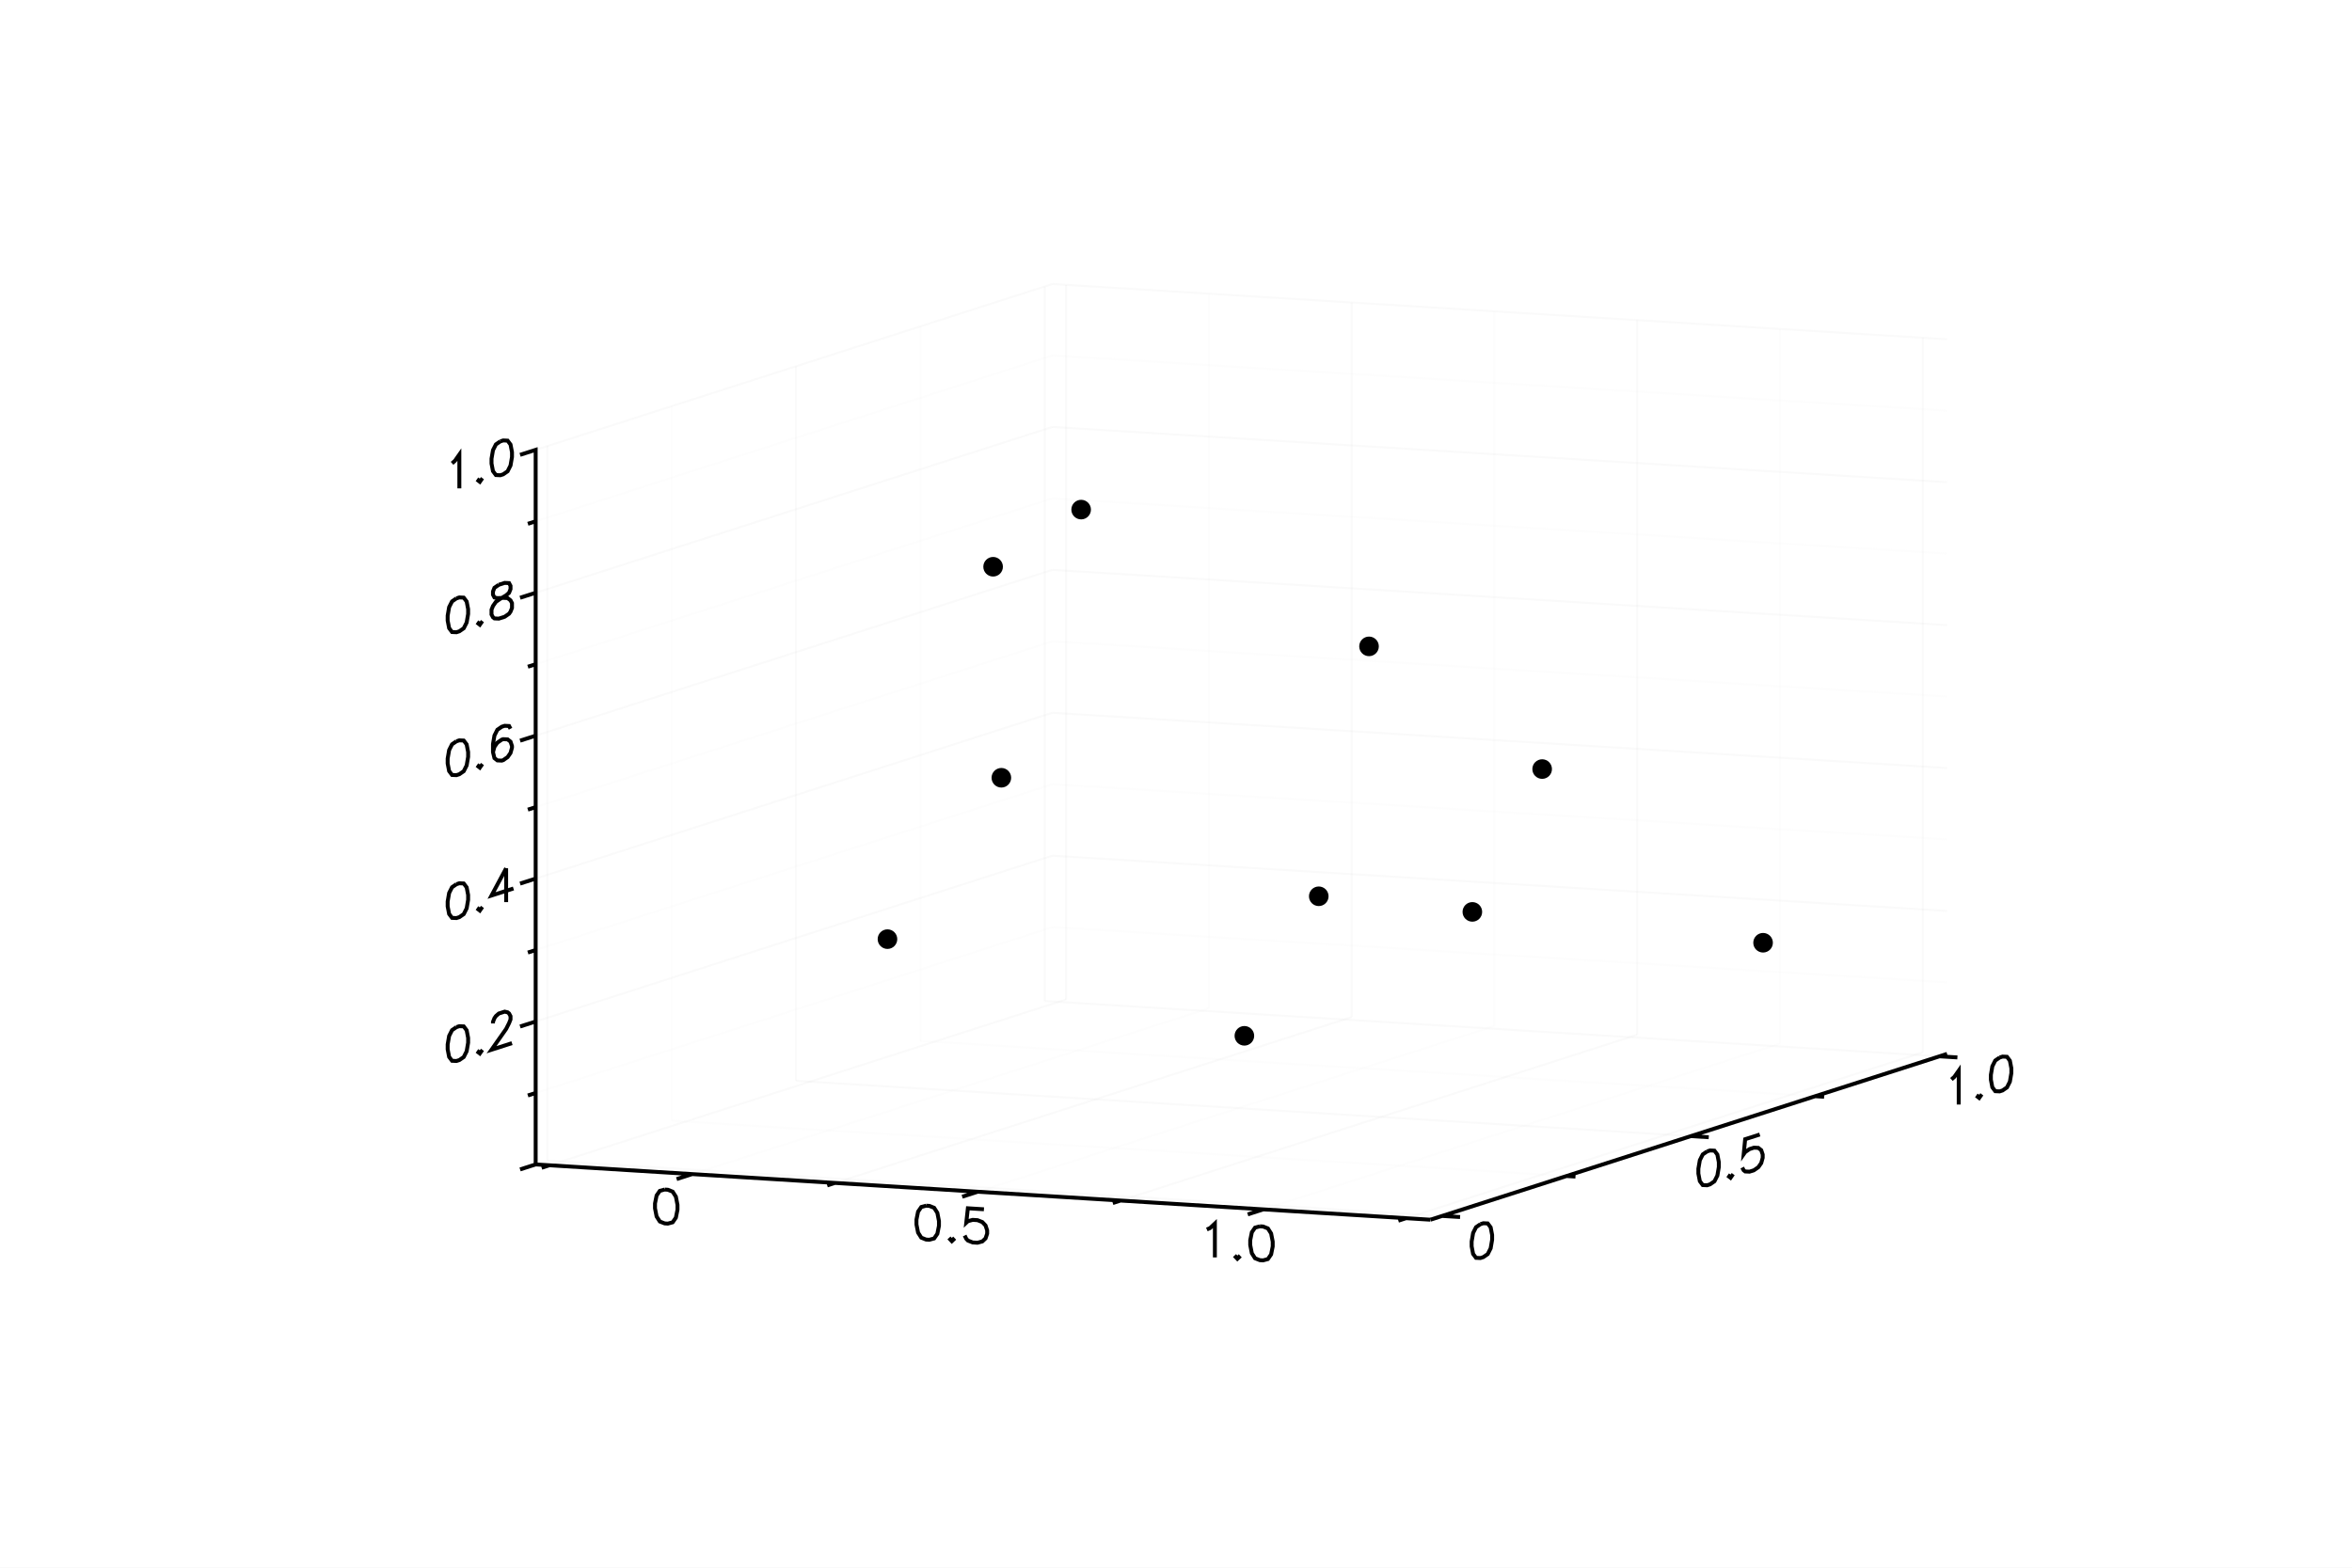
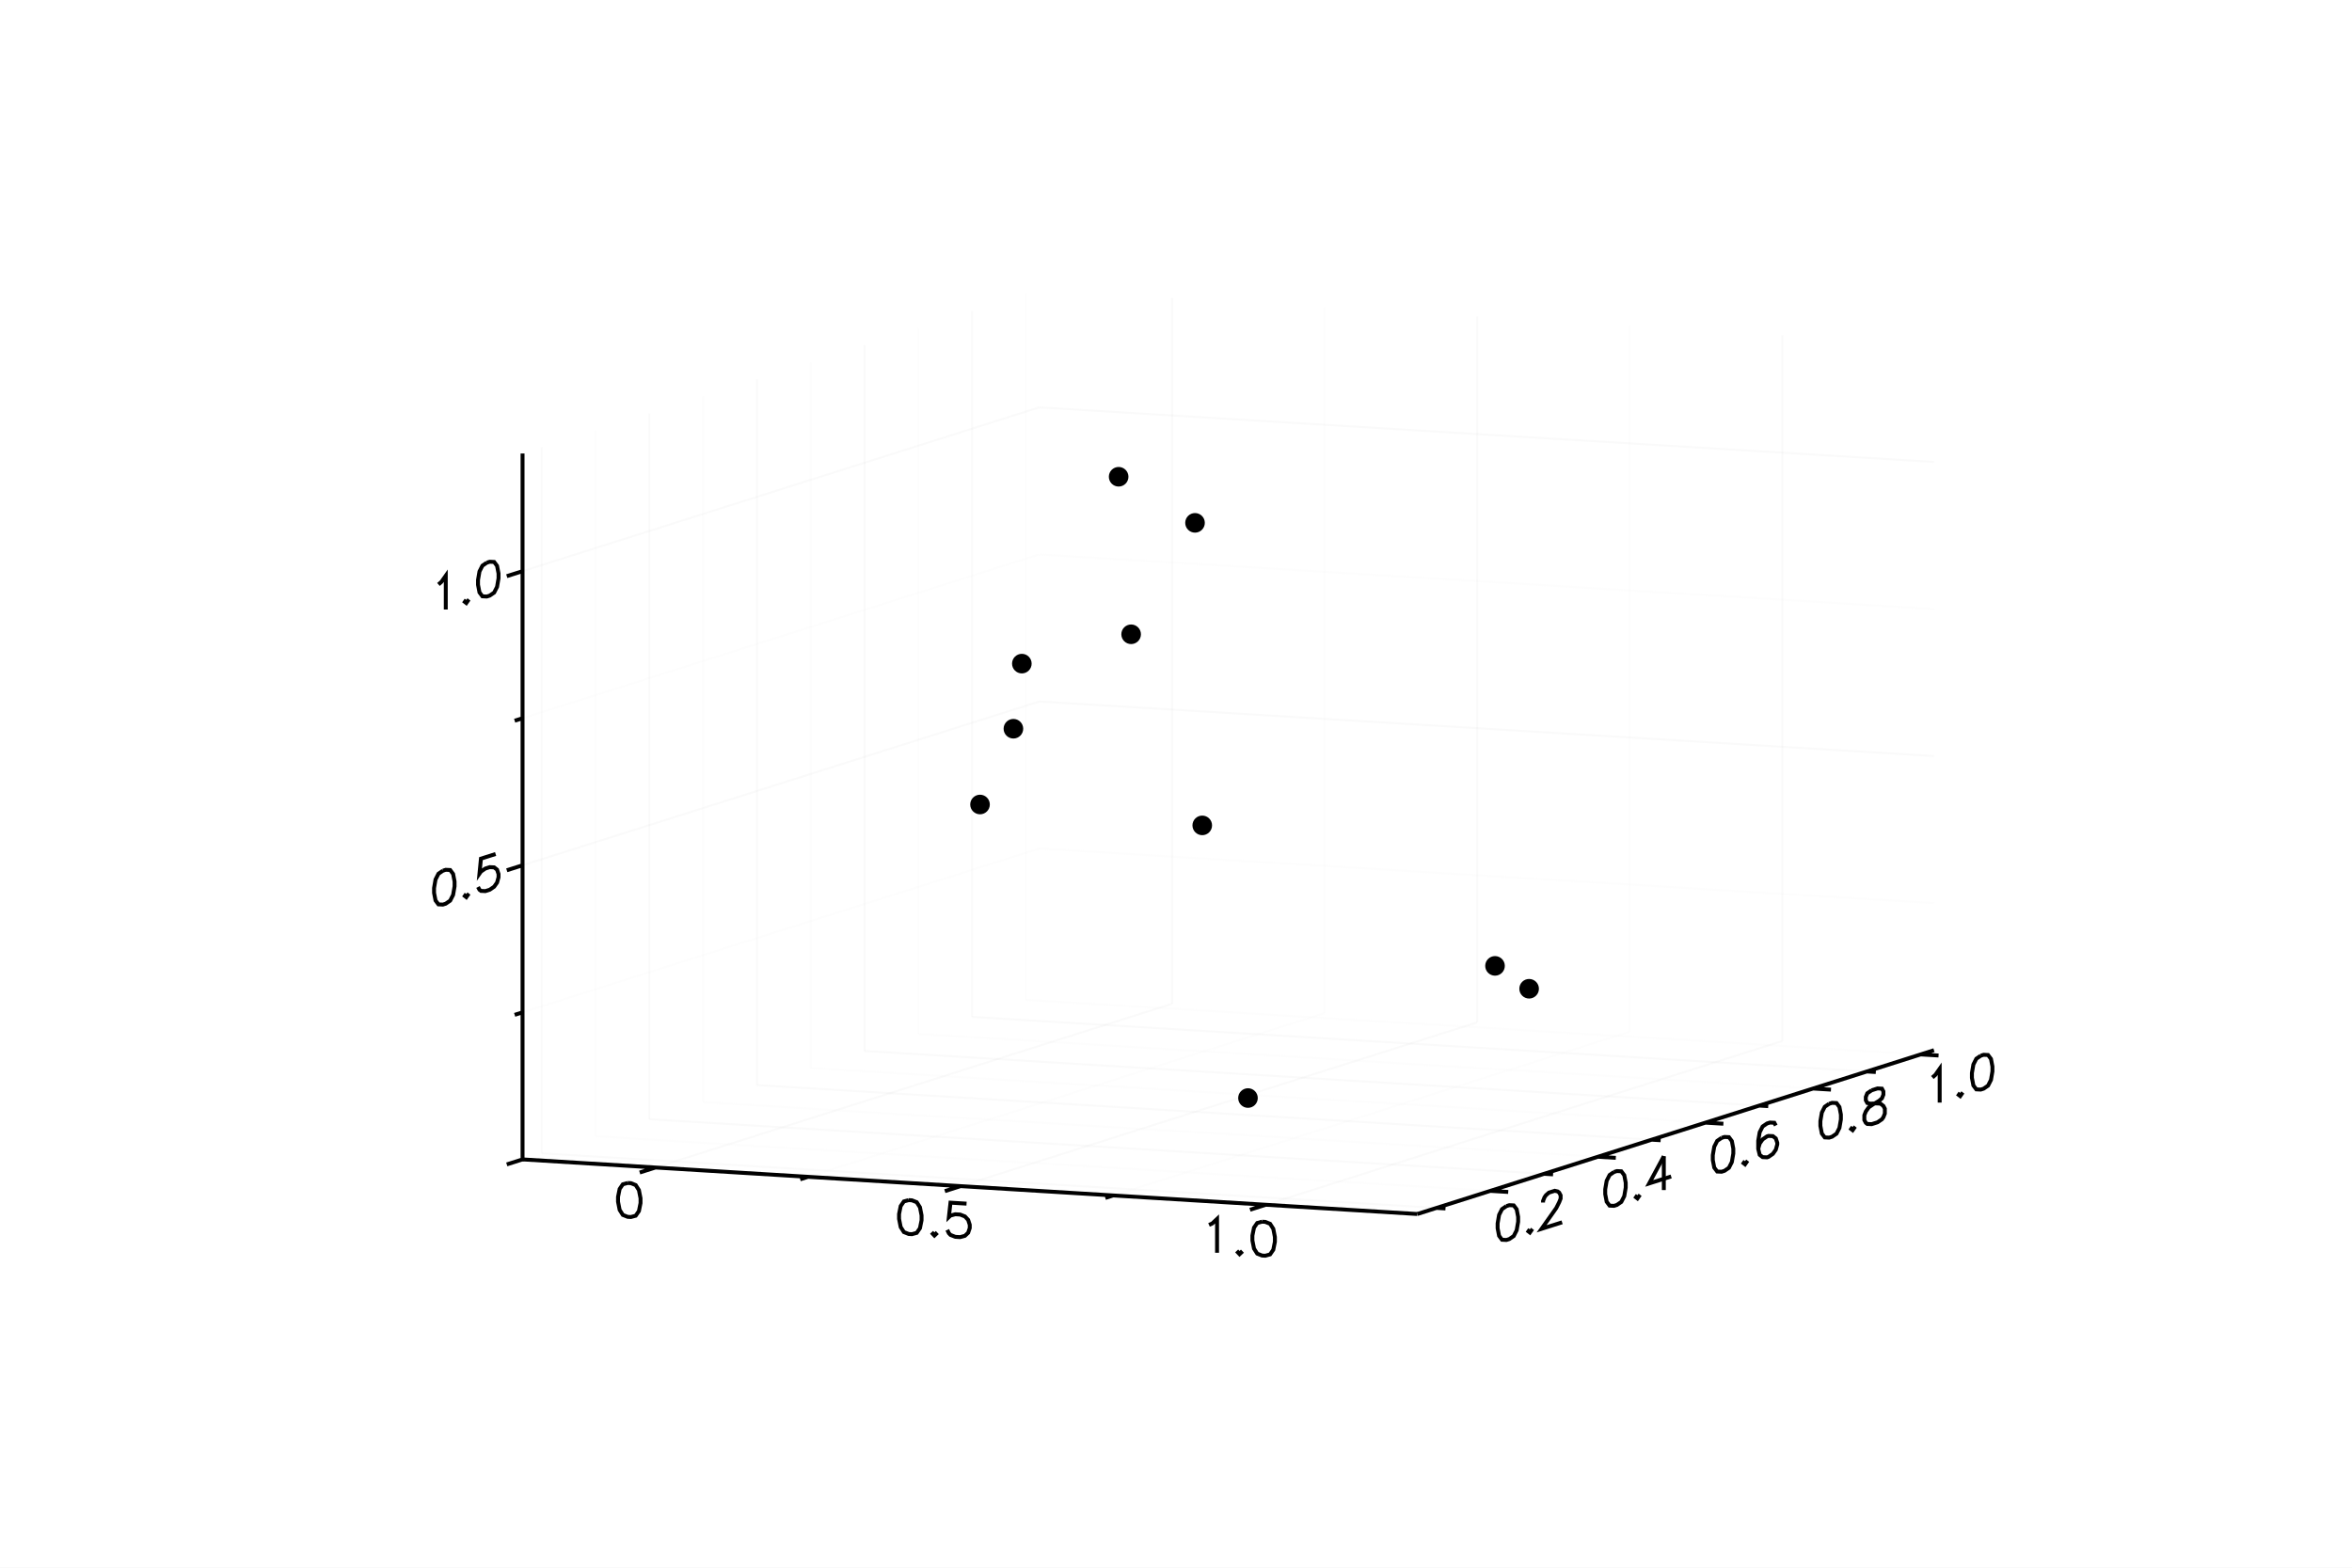
<svg xmlns="http://www.w3.org/2000/svg" width="600" height="400" viewBox="0 0 2400 1600">
  <defs>
-     <clipPath id="clip8000">
+     <clipPath id="clip4200">
      <rect x="0" y="0" width="2400" height="1600" />
    </clipPath>
  </defs>
-   <polygon clip-path="url(#clip8000)" points=" 0,1600 2400,1600 2400,0 0,0    " fill="#ffffff" fill-rule="evenodd" fill-opacity="1" />
+   <polygon clip-path="url(#clip4200)" points=" 0,1600 2400,1600 2400,0 0,0    " fill="#ffffff" fill-rule="evenodd" fill-opacity="1" />
  <defs>
-     <clipPath id="clip8001">
+     <clipPath id="clip4201">
      <rect x="480" y="0" width="1681" height="1600" />
    </clipPath>
  </defs>
-   <polygon clip-path="url(#clip8000)" points=" 546.593,1244.84 1986.82,1244.84 1986.82,289.879 546.593,289.879    " fill="#ffffff" fill-rule="evenodd" fill-opacity="1" />
+   <polygon clip-path="url(#clip4200)" points=" 533.212,1239.03 1973.44,1239.03 1973.44,295.691 533.212,295.691    " fill="#ffffff" fill-rule="evenodd" fill-opacity="1" />
  <defs>
-     <clipPath id="clip8002">
-       <rect x="546" y="289" width="1441" height="956" />
+     <clipPath id="clip4202">
+       <rect x="533" y="295" width="1441" height="944" />
    </clipPath>
  </defs>
-   <polyline clip-path="url(#clip8000)" style="stroke:#cccccc; stroke-width:2; stroke-opacity:0.1; fill:none" points="   560.637,1189.29 1087.8,1020.06    " />
-   <polyline clip-path="url(#clip8000)" style="stroke:#cccccc; stroke-width:2; stroke-opacity:0.1; fill:none" points="   1087.8,1020.06 1087.8,290.747    " />
-   <polyline clip-path="url(#clip8000)" style="stroke:#ededed; stroke-width:2; stroke-opacity:0.1; fill:none" points="   706.333,1198.3 1233.49,1029.06    " />
-   <polyline clip-path="url(#clip8000)" style="stroke:#ededed; stroke-width:2; stroke-opacity:0.1; fill:none" points="   1233.49,1029.06 1233.49,299.749    " />
-   <polyline clip-path="url(#clip8000)" style="stroke:#cccccc; stroke-width:2; stroke-opacity:0.1; fill:none" points="   852.028,1207.3 1379.19,1038.06    " />
-   <polyline clip-path="url(#clip8000)" style="stroke:#cccccc; stroke-width:2; stroke-opacity:0.1; fill:none" points="   1379.19,1038.06 1379.19,308.75    " />
-   <polyline clip-path="url(#clip8000)" style="stroke:#ededed; stroke-width:2; stroke-opacity:0.1; fill:none" points="   997.724,1216.3 1524.88,1047.06    " />
-   <polyline clip-path="url(#clip8000)" style="stroke:#ededed; stroke-width:2; stroke-opacity:0.1; fill:none" points="   1524.88,1047.06 1524.88,317.752    " />
-   <polyline clip-path="url(#clip8000)" style="stroke:#cccccc; stroke-width:2; stroke-opacity:0.1; fill:none" points="   1143.42,1225.3 1670.58,1056.06    " />
-   <polyline clip-path="url(#clip8000)" style="stroke:#cccccc; stroke-width:2; stroke-opacity:0.1; fill:none" points="   1670.58,1056.06 1670.58,326.753    " />
-   <polyline clip-path="url(#clip8000)" style="stroke:#ededed; stroke-width:2; stroke-opacity:0.1; fill:none" points="   1289.11,1234.3 1816.28,1065.07    " />
-   <polyline clip-path="url(#clip8000)" style="stroke:#ededed; stroke-width:2; stroke-opacity:0.1; fill:none" points="   1816.28,1065.07 1816.28,335.755    " />
-   <polyline clip-path="url(#clip8000)" style="stroke:#cccccc; stroke-width:2; stroke-opacity:0.1; fill:none" points="   1434.81,1243.3 1961.97,1074.07    " />
-   <polyline clip-path="url(#clip8000)" style="stroke:#cccccc; stroke-width:2; stroke-opacity:0.1; fill:none" points="   1961.97,1074.07 1961.97,344.756    " />
-   <polyline clip-path="url(#clip8000)" style="stroke:#cccccc; stroke-width:2; stroke-opacity:0.1; fill:none" points="   558.563,1184.58 1471.63,1241    " />
-   <polyline clip-path="url(#clip8000)" style="stroke:#cccccc; stroke-width:2; stroke-opacity:0.1; fill:none" points="   558.563,1184.58 558.563,455.274    " />
-   <polyline clip-path="url(#clip8000)" style="stroke:#ededed; stroke-width:2; stroke-opacity:0.1; fill:none" points="   685.425,1143.86 1598.49,1200.27    " />
-   <polyline clip-path="url(#clip8000)" style="stroke:#ededed; stroke-width:2; stroke-opacity:0.1; fill:none" points="   685.425,1143.86 685.425,414.546    " />
-   <polyline clip-path="url(#clip8000)" style="stroke:#cccccc; stroke-width:2; stroke-opacity:0.1; fill:none" points="   812.287,1103.13 1725.36,1159.54    " />
-   <polyline clip-path="url(#clip8000)" style="stroke:#cccccc; stroke-width:2; stroke-opacity:0.1; fill:none" points="   812.287,1103.13 812.287,373.819    " />
-   <polyline clip-path="url(#clip8000)" style="stroke:#ededed; stroke-width:2; stroke-opacity:0.1; fill:none" points="   939.15,1062.4 1852.22,1118.81    " />
-   <polyline clip-path="url(#clip8000)" style="stroke:#ededed; stroke-width:2; stroke-opacity:0.1; fill:none" points="   939.15,1062.4 939.15,333.092    " />
-   <polyline clip-path="url(#clip8000)" style="stroke:#cccccc; stroke-width:2; stroke-opacity:0.1; fill:none" points="   1066.01,1021.68 1979.08,1078.09    " />
-   <polyline clip-path="url(#clip8000)" style="stroke:#cccccc; stroke-width:2; stroke-opacity:0.1; fill:none" points="   1066.01,1021.68 1066.01,292.365    " />
-   <polyline clip-path="url(#clip8000)" style="stroke:#ededed; stroke-width:2; stroke-opacity:0.1; fill:none" points="   546.593,1115.5 1073.75,946.259    " />
-   <polyline clip-path="url(#clip8000)" style="stroke:#ededed; stroke-width:2; stroke-opacity:0.1; fill:none" points="   1073.75,946.259 1986.82,1002.67    " />
-   <polyline clip-path="url(#clip8000)" style="stroke:#cccccc; stroke-width:2; stroke-opacity:0.1; fill:none" points="   546.593,1042.56 1073.75,873.328    " />
-   <polyline clip-path="url(#clip8000)" style="stroke:#cccccc; stroke-width:2; stroke-opacity:0.1; fill:none" points="   1073.75,873.328 1986.82,929.74    " />
-   <polyline clip-path="url(#clip8000)" style="stroke:#ededed; stroke-width:2; stroke-opacity:0.1; fill:none" points="   546.593,969.634 1073.75,800.397    " />
-   <polyline clip-path="url(#clip8000)" style="stroke:#ededed; stroke-width:2; stroke-opacity:0.1; fill:none" points="   1073.75,800.397 1986.82,856.809    " />
-   <polyline clip-path="url(#clip8000)" style="stroke:#cccccc; stroke-width:2; stroke-opacity:0.1; fill:none" points="   546.593,896.703 1073.75,727.466    " />
-   <polyline clip-path="url(#clip8000)" style="stroke:#cccccc; stroke-width:2; stroke-opacity:0.1; fill:none" points="   1073.75,727.466 1986.82,783.878    " />
-   <polyline clip-path="url(#clip8000)" style="stroke:#ededed; stroke-width:2; stroke-opacity:0.1; fill:none" points="   546.593,823.772 1073.75,654.535    " />
-   <polyline clip-path="url(#clip8000)" style="stroke:#ededed; stroke-width:2; stroke-opacity:0.1; fill:none" points="   1073.75,654.535 1986.82,710.947    " />
-   <polyline clip-path="url(#clip8000)" style="stroke:#cccccc; stroke-width:2; stroke-opacity:0.1; fill:none" points="   546.593,750.841 1073.75,581.604    " />
-   <polyline clip-path="url(#clip8000)" style="stroke:#cccccc; stroke-width:2; stroke-opacity:0.1; fill:none" points="   1073.75,581.604 1986.82,638.016    " />
-   <polyline clip-path="url(#clip8000)" style="stroke:#ededed; stroke-width:2; stroke-opacity:0.1; fill:none" points="   546.593,677.91 1073.75,508.673    " />
-   <polyline clip-path="url(#clip8000)" style="stroke:#ededed; stroke-width:2; stroke-opacity:0.1; fill:none" points="   1073.75,508.673 1986.82,565.085    " />
-   <polyline clip-path="url(#clip8000)" style="stroke:#cccccc; stroke-width:2; stroke-opacity:0.1; fill:none" points="   546.593,604.979 1073.75,435.742    " />
-   <polyline clip-path="url(#clip8000)" style="stroke:#cccccc; stroke-width:2; stroke-opacity:0.1; fill:none" points="   1073.75,435.742 1986.82,492.154    " />
-   <polyline clip-path="url(#clip8000)" style="stroke:#ededed; stroke-width:2; stroke-opacity:0.1; fill:none" points="   546.593,532.048 1073.75,362.81    " />
-   <polyline clip-path="url(#clip8000)" style="stroke:#ededed; stroke-width:2; stroke-opacity:0.1; fill:none" points="   1073.75,362.81 1986.82,419.223    " />
-   <polyline clip-path="url(#clip8000)" style="stroke:#cccccc; stroke-width:2; stroke-opacity:0.1; fill:none" points="   546.593,459.117 1073.75,289.879    " />
-   <polyline clip-path="url(#clip8000)" style="stroke:#cccccc; stroke-width:2; stroke-opacity:0.1; fill:none" points="   1073.75,289.879 1986.82,346.292    " />
-   <polyline clip-path="url(#clip8000)" style="stroke:#000000; stroke-width:4; stroke-opacity:1; fill:none" points="   465.744,1048.3 461.269,1051.38 458.285,1057.28 456.793,1065.98 456.793,1070.92 458.285,1078.67 461.269,1082.65 465.744,1082.86 468.728,1081.9 473.204,1078.82    476.188,1072.92 477.68,1064.21 477.68,1059.28 476.188,1051.53 473.204,1047.55 468.728,1047.34 465.744,1048.3    " />
-   <polyline clip-path="url(#clip8000)" style="stroke:#000000; stroke-width:4; stroke-opacity:1; fill:none" points="   489.616,1071.9 488.124,1074.03 489.616,1075.19 491.108,1073.07 489.616,1071.9    " />
-   <polyline clip-path="url(#clip8000)" style="stroke:#000000; stroke-width:4; stroke-opacity:1; fill:none" points="   503.043,1044.55 503.043,1042.91 504.535,1039.14 506.027,1037.01 509.011,1034.41 514.979,1032.49 517.963,1033.18 519.455,1034.35 520.946,1037.16 520.946,1040.45    519.455,1044.22 516.471,1050.12 501.551,1071.36 522.438,1064.66    " />
-   <polyline clip-path="url(#clip8000)" style="stroke:#000000; stroke-width:4; stroke-opacity:1; fill:none" points="   465.744,902.435 461.269,905.518 458.285,911.413 456.793,920.121 456.793,925.058 458.285,932.807 461.269,936.787 465.744,936.995 468.728,936.037 473.204,932.955    476.188,927.06 477.68,918.352 477.68,913.415 476.188,905.665 473.204,901.686 468.728,901.477 465.744,902.435    " />
-   <polyline clip-path="url(#clip8000)" style="stroke:#000000; stroke-width:4; stroke-opacity:1; fill:none" points="   489.616,926.04 488.124,928.165 489.616,929.332 491.108,927.207 489.616,926.04    " />
-   <polyline clip-path="url(#clip8000)" style="stroke:#000000; stroke-width:4; stroke-opacity:1; fill:none" points="   516.471,886.151 501.551,913.98 523.93,906.796    " />
-   <polyline clip-path="url(#clip8000)" style="stroke:#000000; stroke-width:4; stroke-opacity:1; fill:none" points="   516.471,886.151 516.471,920.711    " />
-   <polyline clip-path="url(#clip8000)" style="stroke:#000000; stroke-width:4; stroke-opacity:1; fill:none" points="   465.744,756.573 461.269,759.656 458.285,765.551 456.793,774.259 456.793,779.196 458.285,786.945 461.269,790.924 465.744,791.133 468.728,790.175 473.204,787.093    476.188,781.198 477.68,772.49 477.68,767.553 476.188,759.803 473.204,755.824 468.728,755.615 465.744,756.573    " />
-   <polyline clip-path="url(#clip8000)" style="stroke:#000000; stroke-width:4; stroke-opacity:1; fill:none" points="   489.616,780.178 488.124,782.303 489.616,783.47 491.108,781.345 489.616,780.178    " />
-   <polyline clip-path="url(#clip8000)" style="stroke:#000000; stroke-width:4; stroke-opacity:1; fill:none" points="   520.946,743.789 519.455,740.976 514.979,740.767 511.995,741.725 507.519,744.808 504.535,750.703 503.043,759.411 503.043,767.639 504.535,773.743 507.519,776.077    511.995,776.285 513.487,775.806 517.963,772.724 520.946,768.474 522.438,763.058 522.438,761.413 520.946,756.954 517.963,754.621 513.487,754.412 511.995,754.891    507.519,757.974 504.535,762.223 503.043,767.639    " />
-   <polyline clip-path="url(#clip8000)" style="stroke:#000000; stroke-width:4; stroke-opacity:1; fill:none" points="   465.744,610.711 461.269,613.794 458.285,619.689 456.793,628.396 456.793,633.334 458.285,641.083 461.269,645.062 465.744,645.271 468.728,644.313 473.204,641.231    476.188,635.336 477.68,626.628 477.68,621.691 476.188,613.941 473.204,609.962 468.728,609.753 465.744,610.711    " />
-   <polyline clip-path="url(#clip8000)" style="stroke:#000000; stroke-width:4; stroke-opacity:1; fill:none" points="   489.616,634.316 488.124,636.441 489.616,637.608 491.108,635.483 489.616,634.316    " />
-   <polyline clip-path="url(#clip8000)" style="stroke:#000000; stroke-width:4; stroke-opacity:1; fill:none" points="   509.011,596.821 504.535,599.904 503.043,603.674 503.043,606.966 504.535,609.778 507.519,610.466 513.487,610.196 517.963,610.404 520.946,612.738 522.438,615.55    522.438,620.488 520.946,624.258 519.455,626.383 514.979,629.465 509.011,631.381 504.535,631.172 503.043,630.006 501.551,627.193 501.551,622.256 503.043,618.486    506.027,614.236 510.503,611.154 516.471,607.592 519.455,604.988 520.946,601.218 520.946,597.927 519.455,595.114 514.979,594.905 509.011,596.821    " />
-   <polyline clip-path="url(#clip8000)" style="stroke:#000000; stroke-width:4; stroke-opacity:1; fill:none" points="   461.269,472.869 464.252,470.265 468.728,463.891 468.728,498.451    " />
-   <polyline clip-path="url(#clip8000)" style="stroke:#000000; stroke-width:4; stroke-opacity:1; fill:none" points="   489.616,488.454 488.124,490.579 489.616,491.746 491.108,489.621 489.616,488.454    " />
-   <polyline clip-path="url(#clip8000)" style="stroke:#000000; stroke-width:4; stroke-opacity:1; fill:none" points="   510.503,450.48 506.027,453.563 503.043,459.458 501.551,468.165 501.551,473.102 503.043,480.852 506.027,484.831 510.503,485.04 513.487,484.082 517.963,481    520.946,475.104 522.438,466.397 522.438,461.46 520.946,453.71 517.963,449.731 513.487,449.522 510.503,450.48    " />
-   <polyline clip-path="url(#clip8000)" style="stroke:#000000; stroke-width:4; stroke-opacity:1; fill:none" points="   546.593,1188.43 546.593,1188.43 530.692,1193.53 546.593,1188.43 546.593,1115.5 538.642,1118.05 546.593,1115.5 546.593,1042.56 530.692,1047.67 546.593,1042.56    546.593,969.634 538.642,972.186 546.593,969.634 546.593,896.703 530.692,901.808 546.593,896.703 546.593,823.772 538.642,826.324 546.593,823.772 546.593,750.841    530.692,755.945 546.593,750.841 546.593,677.91 538.642,680.462 546.593,677.91 546.593,604.979 530.692,610.083 546.593,604.979 546.593,532.048 538.642,534.6    546.593,532.048 546.593,459.117 530.692,464.221 546.593,459.117    " />
-   <polyline clip-path="url(#clip8000)" style="stroke:#000000; stroke-width:4; stroke-opacity:1; fill:none" points="   678.199,1214.06 673.281,1215.41 670.002,1220.14 668.363,1228.27 668.363,1233.21 670.002,1241.54 673.281,1246.68 678.199,1248.62 681.478,1248.83 686.397,1247.49    689.676,1242.75 691.315,1234.62 691.315,1229.69 689.676,1221.36 686.397,1216.22 681.478,1214.27 678.199,1214.06    " />
-   <polyline clip-path="url(#clip8000)" style="stroke:#000000; stroke-width:4; stroke-opacity:1; fill:none" points="   944.999,1230.55 940.08,1231.89 936.801,1236.63 935.162,1244.75 935.162,1249.69 936.801,1258.02 940.08,1263.16 944.999,1265.11 948.278,1265.31 953.196,1263.97    956.475,1259.23 958.114,1251.11 958.114,1246.17 956.475,1237.84 953.196,1232.7 948.278,1230.75 944.999,1230.55    " />
-   <polyline clip-path="url(#clip8000)" style="stroke:#000000; stroke-width:4; stroke-opacity:1; fill:none" points="   971.23,1263.44 969.59,1264.98 971.23,1266.73 972.869,1265.18 971.23,1263.44    " />
-   <polyline clip-path="url(#clip8000)" style="stroke:#000000; stroke-width:4; stroke-opacity:1; fill:none" points="   1004.02,1234.2 987.624,1233.18 985.985,1247.89 987.624,1246.35 992.543,1245.01 997.461,1245.31 1002.38,1247.26 1005.66,1250.75 1007.3,1255.79 1007.3,1259.08    1005.66,1263.92 1002.38,1267.01 997.461,1268.35 992.543,1268.05 987.624,1266.1 985.985,1264.35 984.346,1260.96    " />
-   <polyline clip-path="url(#clip8000)" style="stroke:#000000; stroke-width:4; stroke-opacity:1; fill:none" points="   1231.47,1254.83 1234.75,1253.39 1239.67,1248.75 1239.67,1283.31    " />
-   <polyline clip-path="url(#clip8000)" style="stroke:#000000; stroke-width:4; stroke-opacity:1; fill:none" points="   1262.62,1281.44 1260.98,1282.99 1262.62,1284.73 1264.26,1283.19 1262.62,1281.44    " />
-   <polyline clip-path="url(#clip8000)" style="stroke:#000000; stroke-width:4; stroke-opacity:1; fill:none" points="   1285.57,1251.59 1280.65,1252.93 1277.38,1257.67 1275.74,1265.79 1275.74,1270.73 1277.38,1279.06 1280.65,1284.2 1285.57,1286.15 1288.85,1286.35 1293.77,1285.01    1297.05,1280.28 1298.69,1272.15 1298.69,1267.21 1297.05,1258.88 1293.77,1253.74 1288.85,1251.79 1285.57,1251.59    " />
-   <polyline clip-path="url(#clip8000)" style="stroke:#000000; stroke-width:4; stroke-opacity:1; fill:none" points="   546.593,1188.43 560.637,1189.29 552.687,1191.85 560.637,1189.29 706.333,1198.3 690.432,1203.4 706.333,1198.3 852.028,1207.3 844.078,1209.85 852.028,1207.3    997.724,1216.3 981.823,1221.4 997.724,1216.3 1143.42,1225.3 1135.47,1227.85 1143.42,1225.3 1289.11,1234.3 1273.21,1239.41 1289.11,1234.3 1434.81,1243.3    1426.86,1245.86 1434.81,1243.3 1459.66,1244.84    " />
-   <polyline clip-path="url(#clip8000)" style="stroke:#000000; stroke-width:4; stroke-opacity:1; fill:none" points="   1510.63,1249.41 1506.16,1252.49 1503.17,1258.39 1501.68,1267.1 1501.68,1272.03 1503.17,1279.78 1506.16,1283.76 1510.63,1283.97 1513.62,1283.01 1518.09,1279.93    1521.08,1274.04 1522.57,1265.33 1522.57,1260.39 1521.08,1252.64 1518.09,1248.66 1513.62,1248.45 1510.63,1249.41    " />
-   <polyline clip-path="url(#clip8000)" style="stroke:#000000; stroke-width:4; stroke-opacity:1; fill:none" points="   1741.98,1175.14 1737.5,1178.22 1734.52,1184.12 1733.03,1192.83 1733.03,1197.76 1734.52,1205.51 1737.5,1209.49 1741.98,1209.7 1744.96,1208.74 1749.44,1205.66    1752.42,1199.77 1753.91,1191.06 1753.91,1186.12 1752.42,1178.37 1749.44,1174.39 1744.96,1174.18 1741.98,1175.14    " />
-   <polyline clip-path="url(#clip8000)" style="stroke:#000000; stroke-width:4; stroke-opacity:1; fill:none" points="   1765.85,1198.75 1764.36,1200.87 1765.85,1202.04 1767.34,1199.91 1765.85,1198.75    " />
-   <polyline clip-path="url(#clip8000)" style="stroke:#000000; stroke-width:4; stroke-opacity:1; fill:none" points="   1795.69,1157.9 1780.77,1162.69 1779.28,1177.98 1780.77,1175.85 1785.24,1172.77 1789.72,1171.33 1794.2,1171.54 1797.18,1173.88 1798.67,1178.33 1798.67,1181.63    1797.18,1187.04 1794.2,1191.29 1789.72,1194.37 1785.24,1195.81 1780.77,1195.6 1779.28,1194.44 1777.78,1191.62    " />
-   <polyline clip-path="url(#clip8000)" style="stroke:#000000; stroke-width:4; stroke-opacity:1; fill:none" points="   1991.23,1101.71 1994.21,1099.1 1998.69,1092.73 1998.69,1127.29    " />
-   <polyline clip-path="url(#clip8000)" style="stroke:#000000; stroke-width:4; stroke-opacity:1; fill:none" points="   2019.57,1117.29 2018.08,1119.42 2019.57,1120.58 2021.06,1118.46 2019.57,1117.29    " />
-   <polyline clip-path="url(#clip8000)" style="stroke:#000000; stroke-width:4; stroke-opacity:1; fill:none" points="   2040.46,1079.32 2035.98,1082.4 2033,1088.3 2031.51,1097 2031.51,1101.94 2033,1109.69 2035.98,1113.67 2040.46,1113.88 2043.44,1112.92 2047.92,1109.84    2050.9,1103.94 2052.4,1095.23 2052.4,1090.3 2050.9,1082.55 2047.92,1078.57 2043.44,1078.36 2040.46,1079.32    " />
-   <polyline clip-path="url(#clip8000)" style="stroke:#000000; stroke-width:4; stroke-opacity:1; fill:none" points="   1459.66,1244.84 1471.63,1241 1489.89,1242.12 1471.63,1241 1598.49,1200.27 1607.63,1200.83 1598.49,1200.27 1725.36,1159.54 1743.62,1160.67 1725.36,1159.54    1852.22,1118.81 1861.35,1119.38 1852.22,1118.81 1979.08,1078.09 1997.34,1079.22 1979.08,1078.09 1986.82,1075.6    " />
-   <circle clip-path="url(#clip8002)" style="fill:#000000; stroke:none; fill-opacity:1" cx="1021.8" cy="793.791" r="10" />
-   <circle clip-path="url(#clip8002)" style="fill:#000000; stroke:none; fill-opacity:1" cx="1021.8" cy="793.791" r="7" />
-   <circle clip-path="url(#clip8002)" style="fill:#000000; stroke:none; fill-opacity:1" cx="1396.96" cy="659.694" r="10" />
-   <circle clip-path="url(#clip8002)" style="fill:#000000; stroke:none; fill-opacity:1" cx="1396.96" cy="659.694" r="7" />
-   <circle clip-path="url(#clip8002)" style="fill:#000000; stroke:none; fill-opacity:1" cx="1799.06" cy="962.17" r="10" />
-   <circle clip-path="url(#clip8002)" style="fill:#000000; stroke:none; fill-opacity:1" cx="1799.06" cy="962.17" r="7" />
-   <circle clip-path="url(#clip8002)" style="fill:#000000; stroke:none; fill-opacity:1" cx="1573.63" cy="784.915" r="10" />
-   <circle clip-path="url(#clip8002)" style="fill:#000000; stroke:none; fill-opacity:1" cx="1573.63" cy="784.915" r="7" />
-   <circle clip-path="url(#clip8002)" style="fill:#000000; stroke:none; fill-opacity:1" cx="1103.21" cy="520.105" r="10" />
-   <circle clip-path="url(#clip8002)" style="fill:#000000; stroke:none; fill-opacity:1" cx="1103.21" cy="520.105" r="7" />
-   <circle clip-path="url(#clip8002)" style="fill:#000000; stroke:none; fill-opacity:1" cx="1269.77" cy="1057.16" r="10" />
-   <circle clip-path="url(#clip8002)" style="fill:#000000; stroke:none; fill-opacity:1" cx="1269.77" cy="1057.16" r="7" />
-   <circle clip-path="url(#clip8002)" style="fill:#000000; stroke:none; fill-opacity:1" cx="1013.38" cy="578.43" r="10" />
-   <circle clip-path="url(#clip8002)" style="fill:#000000; stroke:none; fill-opacity:1" cx="1013.38" cy="578.43" r="7" />
-   <circle clip-path="url(#clip8002)" style="fill:#000000; stroke:none; fill-opacity:1" cx="1502.4" cy="930.685" r="10" />
-   <circle clip-path="url(#clip8002)" style="fill:#000000; stroke:none; fill-opacity:1" cx="1502.4" cy="930.685" r="7" />
-   <circle clip-path="url(#clip8002)" style="fill:#000000; stroke:none; fill-opacity:1" cx="905.575" cy="958.49" r="10" />
-   <circle clip-path="url(#clip8002)" style="fill:#000000; stroke:none; fill-opacity:1" cx="905.575" cy="958.49" r="7" />
-   <circle clip-path="url(#clip8002)" style="fill:#000000; stroke:none; fill-opacity:1" cx="1345.67" cy="914.746" r="10" />
-   <circle clip-path="url(#clip8002)" style="fill:#000000; stroke:none; fill-opacity:1" cx="1345.67" cy="914.746" r="7" />
+   <polyline clip-path="url(#clip4200)" style="stroke:#cccccc; stroke-width:2; stroke-opacity:0.1; fill:none" points="   668.876,1191.58 1196.04,1024.4    " />
+   <polyline clip-path="url(#clip4200)" style="stroke:#cccccc; stroke-width:2; stroke-opacity:0.1; fill:none" points="   1196.04,1024.4 1196.04,303.971    " />
+   <polyline clip-path="url(#clip4200)" style="stroke:#ededed; stroke-width:2; stroke-opacity:0.1; fill:none" points="   824.556,1201.08 1351.72,1033.91    " />
+   <polyline clip-path="url(#clip4200)" style="stroke:#ededed; stroke-width:2; stroke-opacity:0.1; fill:none" points="   1351.72,1033.91 1351.72,313.472    " />
+   <polyline clip-path="url(#clip4200)" style="stroke:#cccccc; stroke-width:2; stroke-opacity:0.1; fill:none" points="   980.236,1210.58 1507.4,1043.41    " />
+   <polyline clip-path="url(#clip4200)" style="stroke:#cccccc; stroke-width:2; stroke-opacity:0.1; fill:none" points="   1507.4,1043.41 1507.4,322.973    " />
+   <polyline clip-path="url(#clip4200)" style="stroke:#ededed; stroke-width:2; stroke-opacity:0.1; fill:none" points="   1135.92,1220.09 1663.08,1052.91    " />
+   <polyline clip-path="url(#clip4200)" style="stroke:#ededed; stroke-width:2; stroke-opacity:0.1; fill:none" points="   1663.08,1052.91 1663.08,332.475    " />
+   <polyline clip-path="url(#clip4200)" style="stroke:#cccccc; stroke-width:2; stroke-opacity:0.1; fill:none" points="   1291.6,1229.59 1818.76,1062.41    " />
+   <polyline clip-path="url(#clip4200)" style="stroke:#cccccc; stroke-width:2; stroke-opacity:0.1; fill:none" points="   1818.76,1062.41 1818.76,341.976    " />
+   <polyline clip-path="url(#clip4200)" style="stroke:#cccccc; stroke-width:2; stroke-opacity:0.1; fill:none" points="   552.775,1177.1 1465.84,1232.82    " />
+   <polyline clip-path="url(#clip4200)" style="stroke:#cccccc; stroke-width:2; stroke-opacity:0.1; fill:none" points="   552.775,1177.1 552.775,456.664    " />
+   <polyline clip-path="url(#clip4200)" style="stroke:#ededed; stroke-width:2; stroke-opacity:0.1; fill:none" points="   607.666,1159.69 1520.74,1215.42    " />
+   <polyline clip-path="url(#clip4200)" style="stroke:#ededed; stroke-width:2; stroke-opacity:0.1; fill:none" points="   607.666,1159.69 607.666,439.257    " />
+   <polyline clip-path="url(#clip4200)" style="stroke:#cccccc; stroke-width:2; stroke-opacity:0.1; fill:none" points="   662.556,1142.28 1575.63,1198.01    " />
+   <polyline clip-path="url(#clip4200)" style="stroke:#cccccc; stroke-width:2; stroke-opacity:0.1; fill:none" points="   662.556,1142.28 662.556,421.849    " />
+   <polyline clip-path="url(#clip4200)" style="stroke:#ededed; stroke-width:2; stroke-opacity:0.1; fill:none" points="   717.447,1124.88 1630.52,1180.6    " />
+   <polyline clip-path="url(#clip4200)" style="stroke:#ededed; stroke-width:2; stroke-opacity:0.1; fill:none" points="   717.447,1124.88 717.447,404.442    " />
+   <polyline clip-path="url(#clip4200)" style="stroke:#cccccc; stroke-width:2; stroke-opacity:0.1; fill:none" points="   772.337,1107.47 1685.41,1163.19    " />
+   <polyline clip-path="url(#clip4200)" style="stroke:#cccccc; stroke-width:2; stroke-opacity:0.1; fill:none" points="   772.337,1107.47 772.337,387.035    " />
+   <polyline clip-path="url(#clip4200)" style="stroke:#ededed; stroke-width:2; stroke-opacity:0.1; fill:none" points="   827.228,1090.06 1740.3,1145.79    " />
+   <polyline clip-path="url(#clip4200)" style="stroke:#ededed; stroke-width:2; stroke-opacity:0.1; fill:none" points="   827.228,1090.06 827.228,369.627    " />
+   <polyline clip-path="url(#clip4200)" style="stroke:#cccccc; stroke-width:2; stroke-opacity:0.1; fill:none" points="   882.119,1072.65 1795.19,1128.38    " />
+   <polyline clip-path="url(#clip4200)" style="stroke:#cccccc; stroke-width:2; stroke-opacity:0.1; fill:none" points="   882.119,1072.65 882.119,352.22    " />
+   <polyline clip-path="url(#clip4200)" style="stroke:#ededed; stroke-width:2; stroke-opacity:0.1; fill:none" points="   937.009,1055.25 1850.08,1110.97    " />
+   <polyline clip-path="url(#clip4200)" style="stroke:#ededed; stroke-width:2; stroke-opacity:0.1; fill:none" points="   937.009,1055.25 937.009,334.813    " />
+   <polyline clip-path="url(#clip4200)" style="stroke:#cccccc; stroke-width:2; stroke-opacity:0.1; fill:none" points="   991.9,1037.84 1904.97,1093.57    " />
+   <polyline clip-path="url(#clip4200)" style="stroke:#cccccc; stroke-width:2; stroke-opacity:0.1; fill:none" points="   991.9,1037.84 991.9,317.406    " />
+   <polyline clip-path="url(#clip4200)" style="stroke:#ededed; stroke-width:2; stroke-opacity:0.1; fill:none" points="   1046.79,1020.43 1959.86,1076.16    " />
+   <polyline clip-path="url(#clip4200)" style="stroke:#ededed; stroke-width:2; stroke-opacity:0.1; fill:none" points="   1046.79,1020.43 1046.79,299.998    " />
+   <polyline clip-path="url(#clip4200)" style="stroke:#ededed; stroke-width:2; stroke-opacity:0.1; fill:none" points="   533.212,1033.21 1060.37,866.034    " />
+   <polyline clip-path="url(#clip4200)" style="stroke:#ededed; stroke-width:2; stroke-opacity:0.1; fill:none" points="   1060.37,866.034 1973.44,921.76    " />
+   <polyline clip-path="url(#clip4200)" style="stroke:#cccccc; stroke-width:2; stroke-opacity:0.1; fill:none" points="   533.212,883.121 1060.37,715.944    " />
+   <polyline clip-path="url(#clip4200)" style="stroke:#cccccc; stroke-width:2; stroke-opacity:0.1; fill:none" points="   1060.37,715.944 1973.44,771.67    " />
+   <polyline clip-path="url(#clip4200)" style="stroke:#ededed; stroke-width:2; stroke-opacity:0.1; fill:none" points="   533.212,733.031 1060.37,565.854    " />
+   <polyline clip-path="url(#clip4200)" style="stroke:#ededed; stroke-width:2; stroke-opacity:0.1; fill:none" points="   1060.37,565.854 1973.44,621.579    " />
+   <polyline clip-path="url(#clip4200)" style="stroke:#cccccc; stroke-width:2; stroke-opacity:0.1; fill:none" points="   533.212,582.94 1060.37,415.763    " />
+   <polyline clip-path="url(#clip4200)" style="stroke:#cccccc; stroke-width:2; stroke-opacity:0.1; fill:none" points="   1060.37,415.763 1973.44,471.489    " />
+   <polyline clip-path="url(#clip4200)" style="stroke:#000000; stroke-width:4; stroke-opacity:1; fill:none" points="   451.885,888.674 447.399,891.742 444.408,897.627 442.913,906.33 442.913,911.267 444.408,919.022 447.399,923.011 451.885,923.234 454.875,922.285 459.361,919.217    462.352,913.331 463.847,904.628 463.847,899.691 462.352,891.937 459.361,887.948 454.875,887.725 451.885,888.674    " />
+   <polyline clip-path="url(#clip4200)" style="stroke:#000000; stroke-width:4; stroke-opacity:1; fill:none" points="   475.81,912.355 474.315,914.475 475.81,915.646 477.305,913.526 475.81,912.355    " />
+   <polyline clip-path="url(#clip4200)" style="stroke:#000000; stroke-width:4; stroke-opacity:1; fill:none" points="   505.716,871.602 490.763,876.344 489.268,891.63 490.763,889.51 495.249,886.441 499.735,885.019 504.221,885.242 507.212,887.585 508.707,892.048 508.707,895.339    507.212,900.751 504.221,904.991 499.735,908.059 495.249,909.481 490.763,909.258 489.268,908.087 487.773,905.27    " />
+   <polyline clip-path="url(#clip4200)" style="stroke:#000000; stroke-width:4; stroke-opacity:1; fill:none" points="   447.399,596.498 450.389,593.904 454.875,587.544 454.875,622.104    " />
+   <polyline clip-path="url(#clip4200)" style="stroke:#000000; stroke-width:4; stroke-opacity:1; fill:none" points="   475.81,612.174 474.315,614.294 475.81,615.465 477.305,613.345 475.81,612.174    " />
+   <polyline clip-path="url(#clip4200)" style="stroke:#000000; stroke-width:4; stroke-opacity:1; fill:none" points="   496.745,574.266 492.259,577.335 489.268,583.22 487.773,591.923 487.773,596.86 489.268,604.615 492.259,608.603 496.745,608.826 499.735,607.878 504.221,604.81    507.212,598.924 508.707,590.221 508.707,585.284 507.212,577.53 504.221,573.541 499.735,573.318 496.745,574.266    " />
+   <polyline clip-path="url(#clip4200)" style="stroke:#000000; stroke-width:4; stroke-opacity:1; fill:none" points="   533.212,1183.3 533.212,1183.3 517.115,1188.41 533.212,1183.3 533.212,1033.21 525.163,1035.76 533.212,1033.21 533.212,883.121 517.115,888.226 533.212,883.121    533.212,733.031 525.163,735.583 533.212,733.031 533.212,582.94 517.115,588.045 533.212,582.94 533.212,462.868    " />
+   <polyline clip-path="url(#clip4200)" style="stroke:#000000; stroke-width:4; stroke-opacity:1; fill:none" points="   640.481,1207.35 635.562,1208.7 632.283,1213.44 630.643,1221.56 630.643,1226.5 632.283,1234.83 635.562,1239.97 640.481,1241.91 643.76,1242.11 648.679,1240.77    651.958,1236.03 653.598,1227.9 653.598,1222.97 651.958,1214.64 648.679,1209.5 643.76,1207.55 640.481,1207.35    " />
+   <polyline clip-path="url(#clip4200)" style="stroke:#000000; stroke-width:4; stroke-opacity:1; fill:none" points="   927.247,1224.86 922.328,1226.2 919.049,1230.94 917.409,1239.07 917.409,1244 919.049,1252.33 922.328,1257.47 927.247,1259.42 930.526,1259.62 935.445,1258.27    938.724,1253.53 940.364,1245.4 940.364,1240.47 938.724,1232.14 935.445,1227 930.526,1225.06 927.247,1224.86    " />
+   <polyline clip-path="url(#clip4200)" style="stroke:#000000; stroke-width:4; stroke-opacity:1; fill:none" points="   953.481,1257.73 951.841,1259.27 953.481,1261.02 955.12,1259.47 953.481,1257.73    " />
+   <polyline clip-path="url(#clip4200)" style="stroke:#000000; stroke-width:4; stroke-opacity:1; fill:none" points="   986.273,1228.46 969.877,1227.46 968.237,1242.17 969.877,1240.62 974.795,1239.28 979.714,1239.58 984.633,1241.52 987.912,1245.02 989.552,1250.05 989.552,1253.34    987.912,1258.18 984.633,1261.27 979.714,1262.62 974.795,1262.32 969.877,1260.37 968.237,1258.63 966.597,1255.23    " />
+   <polyline clip-path="url(#clip4200)" style="stroke:#000000; stroke-width:4; stroke-opacity:1; fill:none" points="   1233.69,1250.14 1236.97,1248.7 1241.89,1244.06 1241.89,1278.62    " />
+   <polyline clip-path="url(#clip4200)" style="stroke:#000000; stroke-width:4; stroke-opacity:1; fill:none" points="   1264.84,1276.73 1263.2,1278.27 1264.84,1280.02 1266.48,1278.47 1264.84,1276.73    " />
+   <polyline clip-path="url(#clip4200)" style="stroke:#000000; stroke-width:4; stroke-opacity:1; fill:none" points="   1287.8,1246.86 1282.88,1248.21 1279.6,1252.94 1277.96,1261.07 1277.96,1266.01 1279.6,1274.34 1282.88,1279.47 1287.8,1281.42 1291.07,1281.62 1295.99,1280.27    1299.27,1275.54 1300.91,1267.41 1300.91,1262.47 1299.27,1254.14 1295.99,1249.01 1291.07,1247.06 1287.8,1246.86    " />
+   <polyline clip-path="url(#clip4200)" style="stroke:#000000; stroke-width:4; stroke-opacity:1; fill:none" points="   533.212,1183.3 668.876,1191.58 652.779,1196.69 668.876,1191.58 824.556,1201.08 816.508,1203.64 824.556,1201.08 980.236,1210.58 964.14,1215.69 980.236,1210.58    1135.92,1220.09 1127.87,1222.64 1135.92,1220.09 1291.6,1229.59 1275.5,1234.69 1291.6,1229.59 1446.28,1239.03    " />
+   <polyline clip-path="url(#clip4200)" style="stroke:#000000; stroke-width:4; stroke-opacity:1; fill:none" points="   1537.16,1230.97 1532.67,1234.03 1529.68,1239.92 1528.18,1248.62 1528.18,1253.56 1529.68,1261.31 1532.67,1265.3 1537.16,1265.53 1540.15,1264.58 1544.63,1261.51    1547.62,1255.62 1549.12,1246.92 1549.12,1241.98 1547.62,1234.23 1544.63,1230.24 1540.15,1230.02 1537.16,1230.97    " />
+   <polyline clip-path="url(#clip4200)" style="stroke:#000000; stroke-width:4; stroke-opacity:1; fill:none" points="   1561.08,1254.65 1559.59,1256.77 1561.08,1257.94 1562.58,1255.82 1561.08,1254.65    " />
+   <polyline clip-path="url(#clip4200)" style="stroke:#000000; stroke-width:4; stroke-opacity:1; fill:none" points="   1574.54,1227.34 1574.54,1225.69 1576.04,1221.93 1577.53,1219.81 1580.52,1217.21 1586.5,1215.32 1589.49,1216.01 1590.99,1217.18 1592.48,1220 1592.48,1223.29    1590.99,1227.06 1588,1232.94 1573.04,1254.14 1593.98,1247.51    " />
+   <polyline clip-path="url(#clip4200)" style="stroke:#000000; stroke-width:4; stroke-opacity:1; fill:none" points="   1646.94,1196.15 1642.45,1199.22 1639.46,1205.1 1637.97,1213.81 1637.97,1218.74 1639.46,1226.5 1642.45,1230.49 1646.94,1230.71 1649.93,1229.76 1654.41,1226.69    1657.41,1220.81 1658.9,1212.11 1658.9,1207.17 1657.41,1199.41 1654.41,1195.43 1649.93,1195.2 1646.94,1196.15    " />
+   <polyline clip-path="url(#clip4200)" style="stroke:#000000; stroke-width:4; stroke-opacity:1; fill:none" points="   1670.86,1219.83 1669.37,1221.95 1670.86,1223.12 1672.36,1221 1670.86,1219.83    " />
+   <polyline clip-path="url(#clip4200)" style="stroke:#000000; stroke-width:4; stroke-opacity:1; fill:none" points="   1697.78,1180.03 1682.83,1207.81 1705.26,1200.7    " />
+   <polyline clip-path="url(#clip4200)" style="stroke:#000000; stroke-width:4; stroke-opacity:1; fill:none" points="   1697.78,1180.03 1697.78,1214.59    " />
+   <polyline clip-path="url(#clip4200)" style="stroke:#000000; stroke-width:4; stroke-opacity:1; fill:none" points="   1756.72,1161.34 1752.23,1164.4 1749.24,1170.29 1747.75,1178.99 1747.75,1183.93 1749.24,1191.68 1752.23,1195.67 1756.72,1195.9 1759.71,1194.95 1764.2,1191.88    1767.19,1185.99 1768.68,1177.29 1768.68,1172.35 1767.19,1164.6 1764.2,1160.61 1759.71,1160.39 1756.72,1161.34    " />
+   <polyline clip-path="url(#clip4200)" style="stroke:#000000; stroke-width:4; stroke-opacity:1; fill:none" points="   1780.64,1185.02 1779.15,1187.14 1780.64,1188.31 1782.14,1186.19 1780.64,1185.02    " />
+   <polyline clip-path="url(#clip4200)" style="stroke:#000000; stroke-width:4; stroke-opacity:1; fill:none" points="   1812.05,1148.73 1810.55,1145.91 1806.06,1145.69 1803.07,1146.64 1798.59,1149.7 1795.6,1155.59 1794.1,1164.29 1794.1,1172.52 1795.6,1178.63 1798.59,1180.97    1803.07,1181.2 1804.57,1180.72 1809.06,1177.65 1812.05,1173.41 1813.54,1168 1813.54,1166.36 1812.05,1161.89 1809.06,1159.55 1804.57,1159.33 1803.07,1159.8    1798.59,1162.87 1795.6,1167.11 1794.1,1172.52    " />
+   <polyline clip-path="url(#clip4200)" style="stroke:#000000; stroke-width:4; stroke-opacity:1; fill:none" points="   1866.5,1126.52 1862.01,1129.59 1859.02,1135.48 1857.53,1144.18 1857.53,1149.12 1859.02,1156.87 1862.01,1160.86 1866.5,1161.08 1869.49,1160.13 1873.98,1157.06    1876.97,1151.18 1878.46,1142.48 1878.46,1137.54 1876.97,1129.78 1873.98,1125.8 1869.49,1125.57 1866.5,1126.52    " />
+   <polyline clip-path="url(#clip4200)" style="stroke:#000000; stroke-width:4; stroke-opacity:1; fill:none" points="   1890.43,1150.2 1888.93,1152.32 1890.43,1153.49 1891.92,1151.37 1890.43,1150.2    " />
+   <polyline clip-path="url(#clip4200)" style="stroke:#000000; stroke-width:4; stroke-opacity:1; fill:none" points="   1909.86,1112.77 1905.38,1115.84 1903.88,1119.6 1903.88,1122.89 1905.38,1125.71 1908.37,1126.41 1914.35,1126.16 1918.84,1126.38 1921.83,1128.72 1923.32,1131.54    1923.32,1136.48 1921.83,1140.24 1920.33,1142.36 1915.85,1145.43 1909.86,1147.33 1905.38,1147.11 1903.88,1145.93 1902.39,1143.12 1902.39,1138.18 1903.88,1134.41    1906.87,1130.17 1911.36,1127.11 1917.34,1123.56 1920.33,1120.97 1921.83,1117.2 1921.83,1113.91 1920.33,1111.1 1915.85,1110.87 1909.86,1112.77    " />
+   <polyline clip-path="url(#clip4200)" style="stroke:#000000; stroke-width:4; stroke-opacity:1; fill:none" points="   1971.8,1099.71 1974.79,1097.12 1979.27,1090.76 1979.27,1125.32    " />
+   <polyline clip-path="url(#clip4200)" style="stroke:#000000; stroke-width:4; stroke-opacity:1; fill:none" points="   2000.21,1115.39 1998.71,1117.51 2000.21,1118.68 2001.7,1116.56 2000.21,1115.39    " />
+   <polyline clip-path="url(#clip4200)" style="stroke:#000000; stroke-width:4; stroke-opacity:1; fill:none" points="   2021.14,1077.48 2016.65,1080.55 2013.66,1086.43 2012.17,1095.14 2012.17,1100.07 2013.66,1107.83 2016.65,1111.82 2021.14,1112.04 2024.13,1111.09 2028.62,1108.02    2031.61,1102.14 2033.1,1093.44 2033.1,1088.5 2031.61,1080.74 2028.62,1076.76 2024.13,1076.53 2021.14,1077.48    " />
+   <polyline clip-path="url(#clip4200)" style="stroke:#000000; stroke-width:4; stroke-opacity:1; fill:none" points="   1446.28,1239.03 1465.84,1232.82 1474.98,1233.38 1465.84,1232.82 1520.74,1215.42 1539,1216.53 1520.74,1215.42 1575.63,1198.01 1584.76,1198.57 1575.63,1198.01    1630.52,1180.6 1648.78,1181.72 1630.52,1180.6 1685.41,1163.19 1694.54,1163.75 1685.41,1163.19 1740.3,1145.79 1758.56,1146.9 1740.3,1145.79 1795.19,1128.38    1804.32,1128.94 1795.19,1128.38 1850.08,1110.97 1868.34,1112.09 1850.08,1110.97 1904.97,1093.57 1914.1,1094.12 1904.97,1093.57 1959.86,1076.16 1978.12,1077.27    1959.86,1076.16 1973.44,1071.85    " />
+   <circle clip-path="url(#clip4202)" style="fill:#000000; stroke:none; fill-opacity:1" cx="1273.45" cy="1120.67" r="10" />
+   <circle clip-path="url(#clip4202)" style="fill:#000000; stroke:none; fill-opacity:1" cx="1273.45" cy="1120.67" r="7" />
+   <circle clip-path="url(#clip4202)" style="fill:#000000; stroke:none; fill-opacity:1" cx="1226.79" cy="842.397" r="10" />
+   <circle clip-path="url(#clip4202)" style="fill:#000000; stroke:none; fill-opacity:1" cx="1226.79" cy="842.397" r="7" />
+   <circle clip-path="url(#clip4202)" style="fill:#000000; stroke:none; fill-opacity:1" cx="1042.7" cy="677.3" r="10" />
+   <circle clip-path="url(#clip4202)" style="fill:#000000; stroke:none; fill-opacity:1" cx="1042.7" cy="677.3" r="7" />
+   <circle clip-path="url(#clip4202)" style="fill:#000000; stroke:none; fill-opacity:1" cx="1034.09" cy="743.75" r="10" />
+   <circle clip-path="url(#clip4202)" style="fill:#000000; stroke:none; fill-opacity:1" cx="1034.09" cy="743.75" r="7" />
+   <circle clip-path="url(#clip4202)" style="fill:#000000; stroke:none; fill-opacity:1" cx="1000.02" cy="821.088" r="10" />
+   <circle clip-path="url(#clip4202)" style="fill:#000000; stroke:none; fill-opacity:1" cx="1000.02" cy="821.088" r="7" />
+   <circle clip-path="url(#clip4202)" style="fill:#000000; stroke:none; fill-opacity:1" cx="1154.22" cy="647.353" r="10" />
+   <circle clip-path="url(#clip4202)" style="fill:#000000; stroke:none; fill-opacity:1" cx="1154.22" cy="647.353" r="7" />
+   <circle clip-path="url(#clip4202)" style="fill:#000000; stroke:none; fill-opacity:1" cx="1141.47" cy="486.581" r="10" />
+   <circle clip-path="url(#clip4202)" style="fill:#000000; stroke:none; fill-opacity:1" cx="1141.47" cy="486.581" r="7" />
+   <circle clip-path="url(#clip4202)" style="fill:#000000; stroke:none; fill-opacity:1" cx="1560.33" cy="1009.13" r="10" />
+   <circle clip-path="url(#clip4202)" style="fill:#000000; stroke:none; fill-opacity:1" cx="1560.33" cy="1009.13" r="7" />
+   <circle clip-path="url(#clip4202)" style="fill:#000000; stroke:none; fill-opacity:1" cx="1219.41" cy="533.629" r="10" />
+   <circle clip-path="url(#clip4202)" style="fill:#000000; stroke:none; fill-opacity:1" cx="1219.41" cy="533.629" r="7" />
+   <circle clip-path="url(#clip4202)" style="fill:#000000; stroke:none; fill-opacity:1" cx="1525.53" cy="985.787" r="10" />
+   <circle clip-path="url(#clip4202)" style="fill:#000000; stroke:none; fill-opacity:1" cx="1525.53" cy="985.787" r="7" />
</svg>
